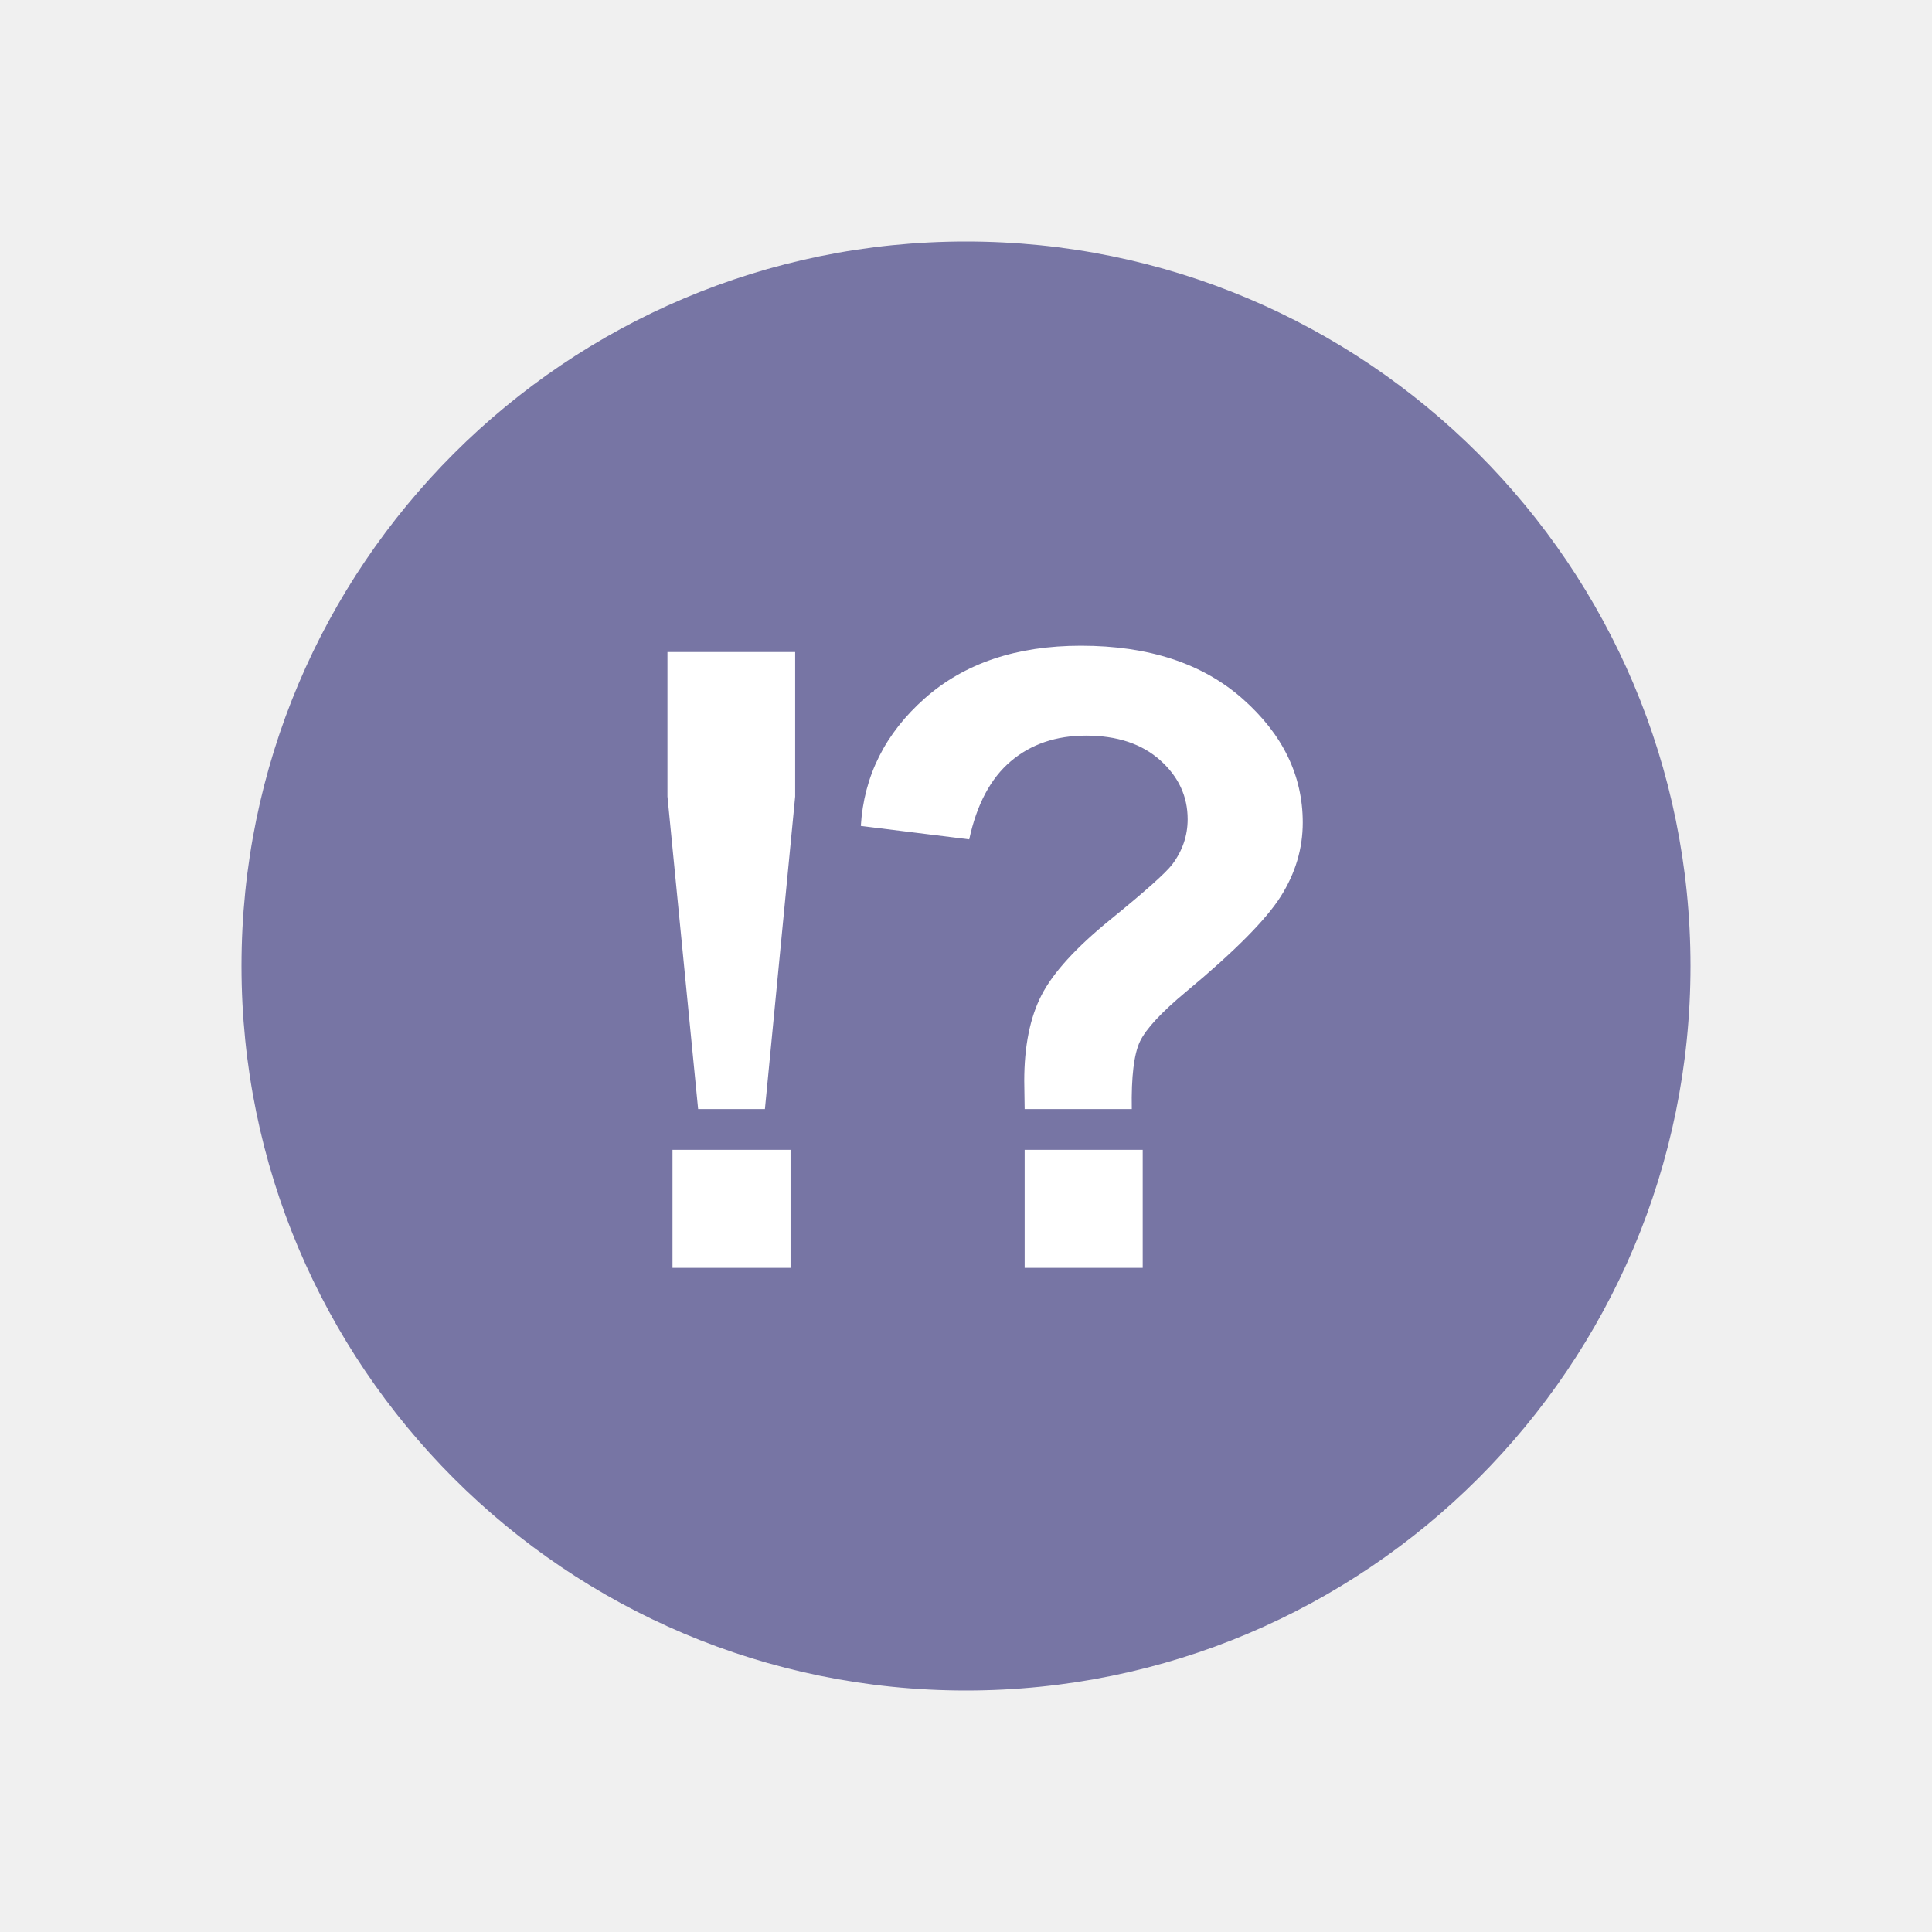
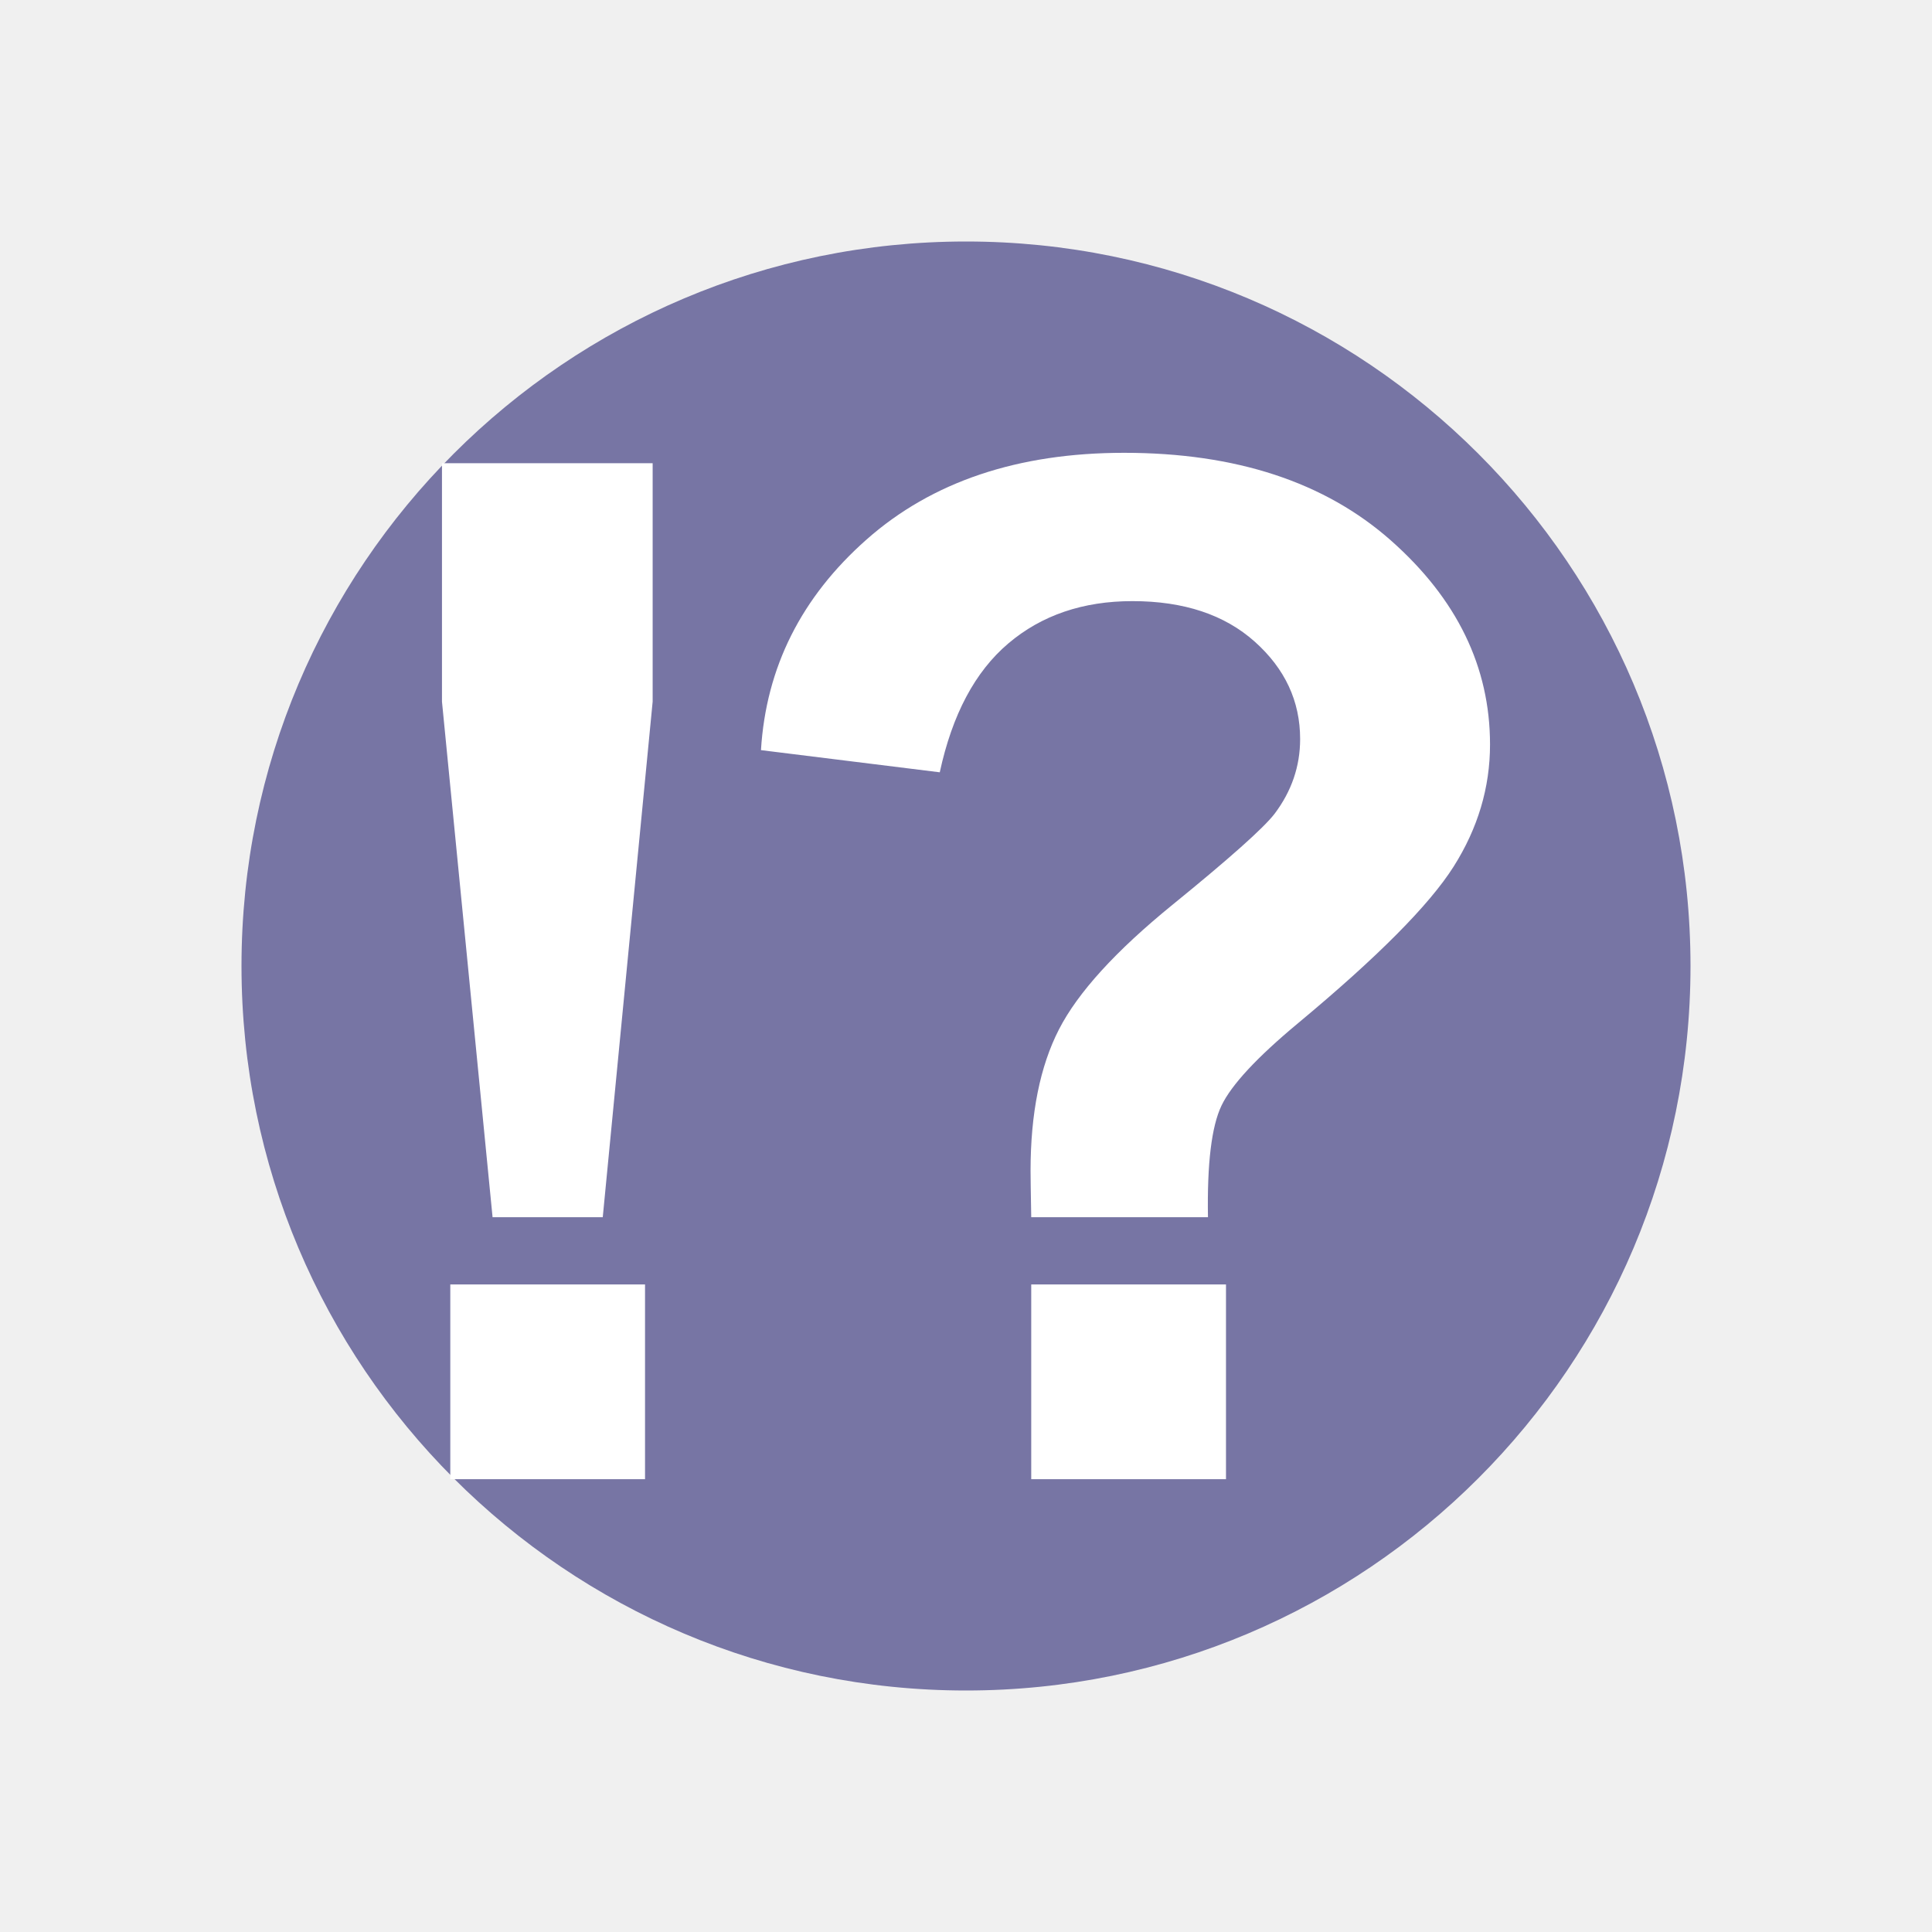
<svg xmlns="http://www.w3.org/2000/svg" width="128" height="128" viewBox="0 0 128 128">
  <circle cx="64" cy="64" r="48" fill="#7775A4" />
-   <path fill="#FFFFFF" d="M46.253 73.479 44.221 52.772V43.198H52.682V52.772L50.678 73.479ZM44.555 84.0V76.179H52.376V84.0Z M74.984 73.479H67.886Q67.859 71.949 67.859 71.615Q67.859 68.164 69 65.937Q70.141 63.71 73.564 60.927Q76.988 58.144 77.656 57.281Q78.685 55.917 78.685 54.275Q78.685 51.993 76.862 50.365Q75.039 48.737 71.95 48.737Q68.972 48.737 66.968 50.435Q64.964 52.132 64.213 55.611L57.032 54.721Q57.338 49.739 61.276 46.26Q65.215 42.781 71.616 42.781Q78.351 42.781 82.331 46.302Q86.311 49.822 86.311 54.498Q86.311 57.086 84.85 59.396Q83.389 61.707 78.602 65.687Q76.125 67.746 75.526 68.999Q74.928 70.251 74.984 73.479ZM67.886 84.0V76.179H75.707V84.0Z" />
+   <path fill="#FFFFFF" d="M32.634 80.644 29.282 46.483V30.689H43.24V46.483L39.934 80.644ZM29.833 98.0V85.098H42.735V98.0Z M80.031 80.644H68.322Q68.277 78.119 68.277 77.568Q68.277 71.874 70.159 68.201Q72.042 64.528 77.689 59.937Q83.337 55.345 84.439 53.922Q86.137 51.672 86.137 48.963Q86.137 45.198 83.13 42.512Q80.123 39.826 75.026 39.826Q70.113 39.826 66.807 42.627Q63.501 45.427 62.262 51.167L50.416 49.698Q50.921 41.479 57.418 35.739Q63.915 30.0 74.475 30.0Q85.586 30.0 92.152 35.808Q98.718 41.616 98.718 49.33Q98.718 53.6 96.308 57.411Q93.897 61.222 86 67.788Q81.913 71.186 80.926 73.252Q79.939 75.318 80.031 80.644ZM68.322 98.0V85.098H81.225V98.0Z" />
</svg>
